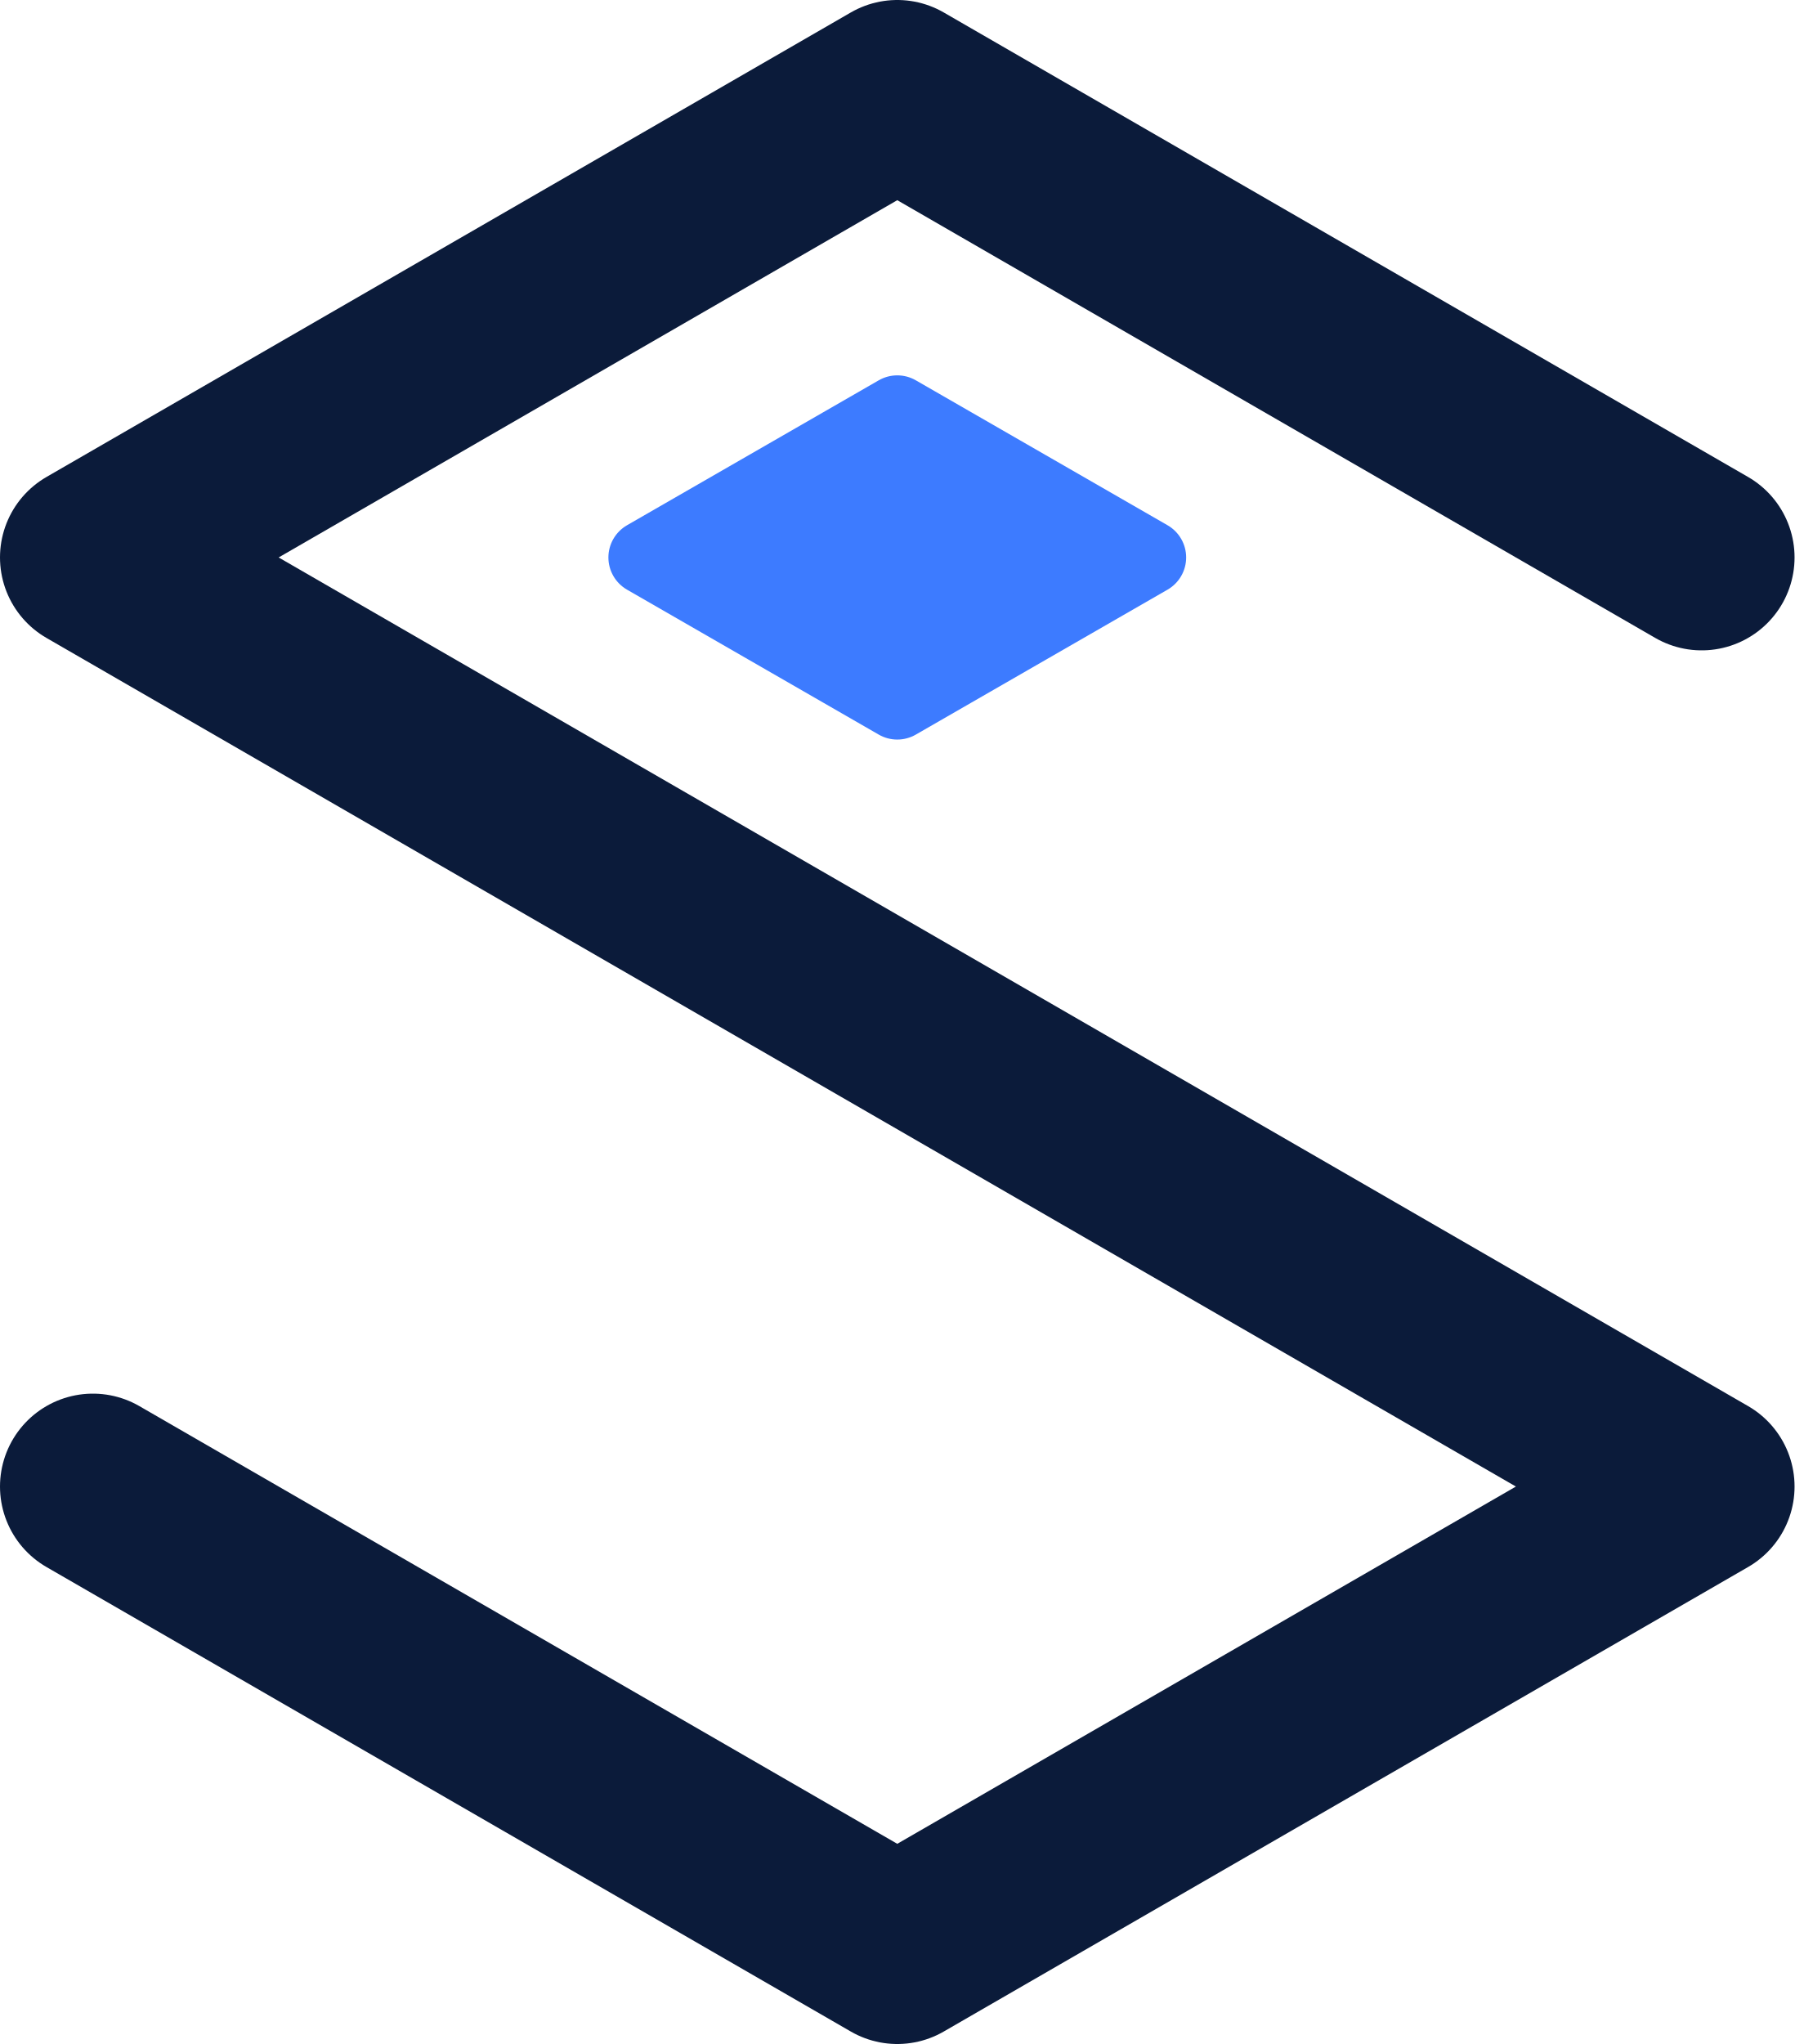
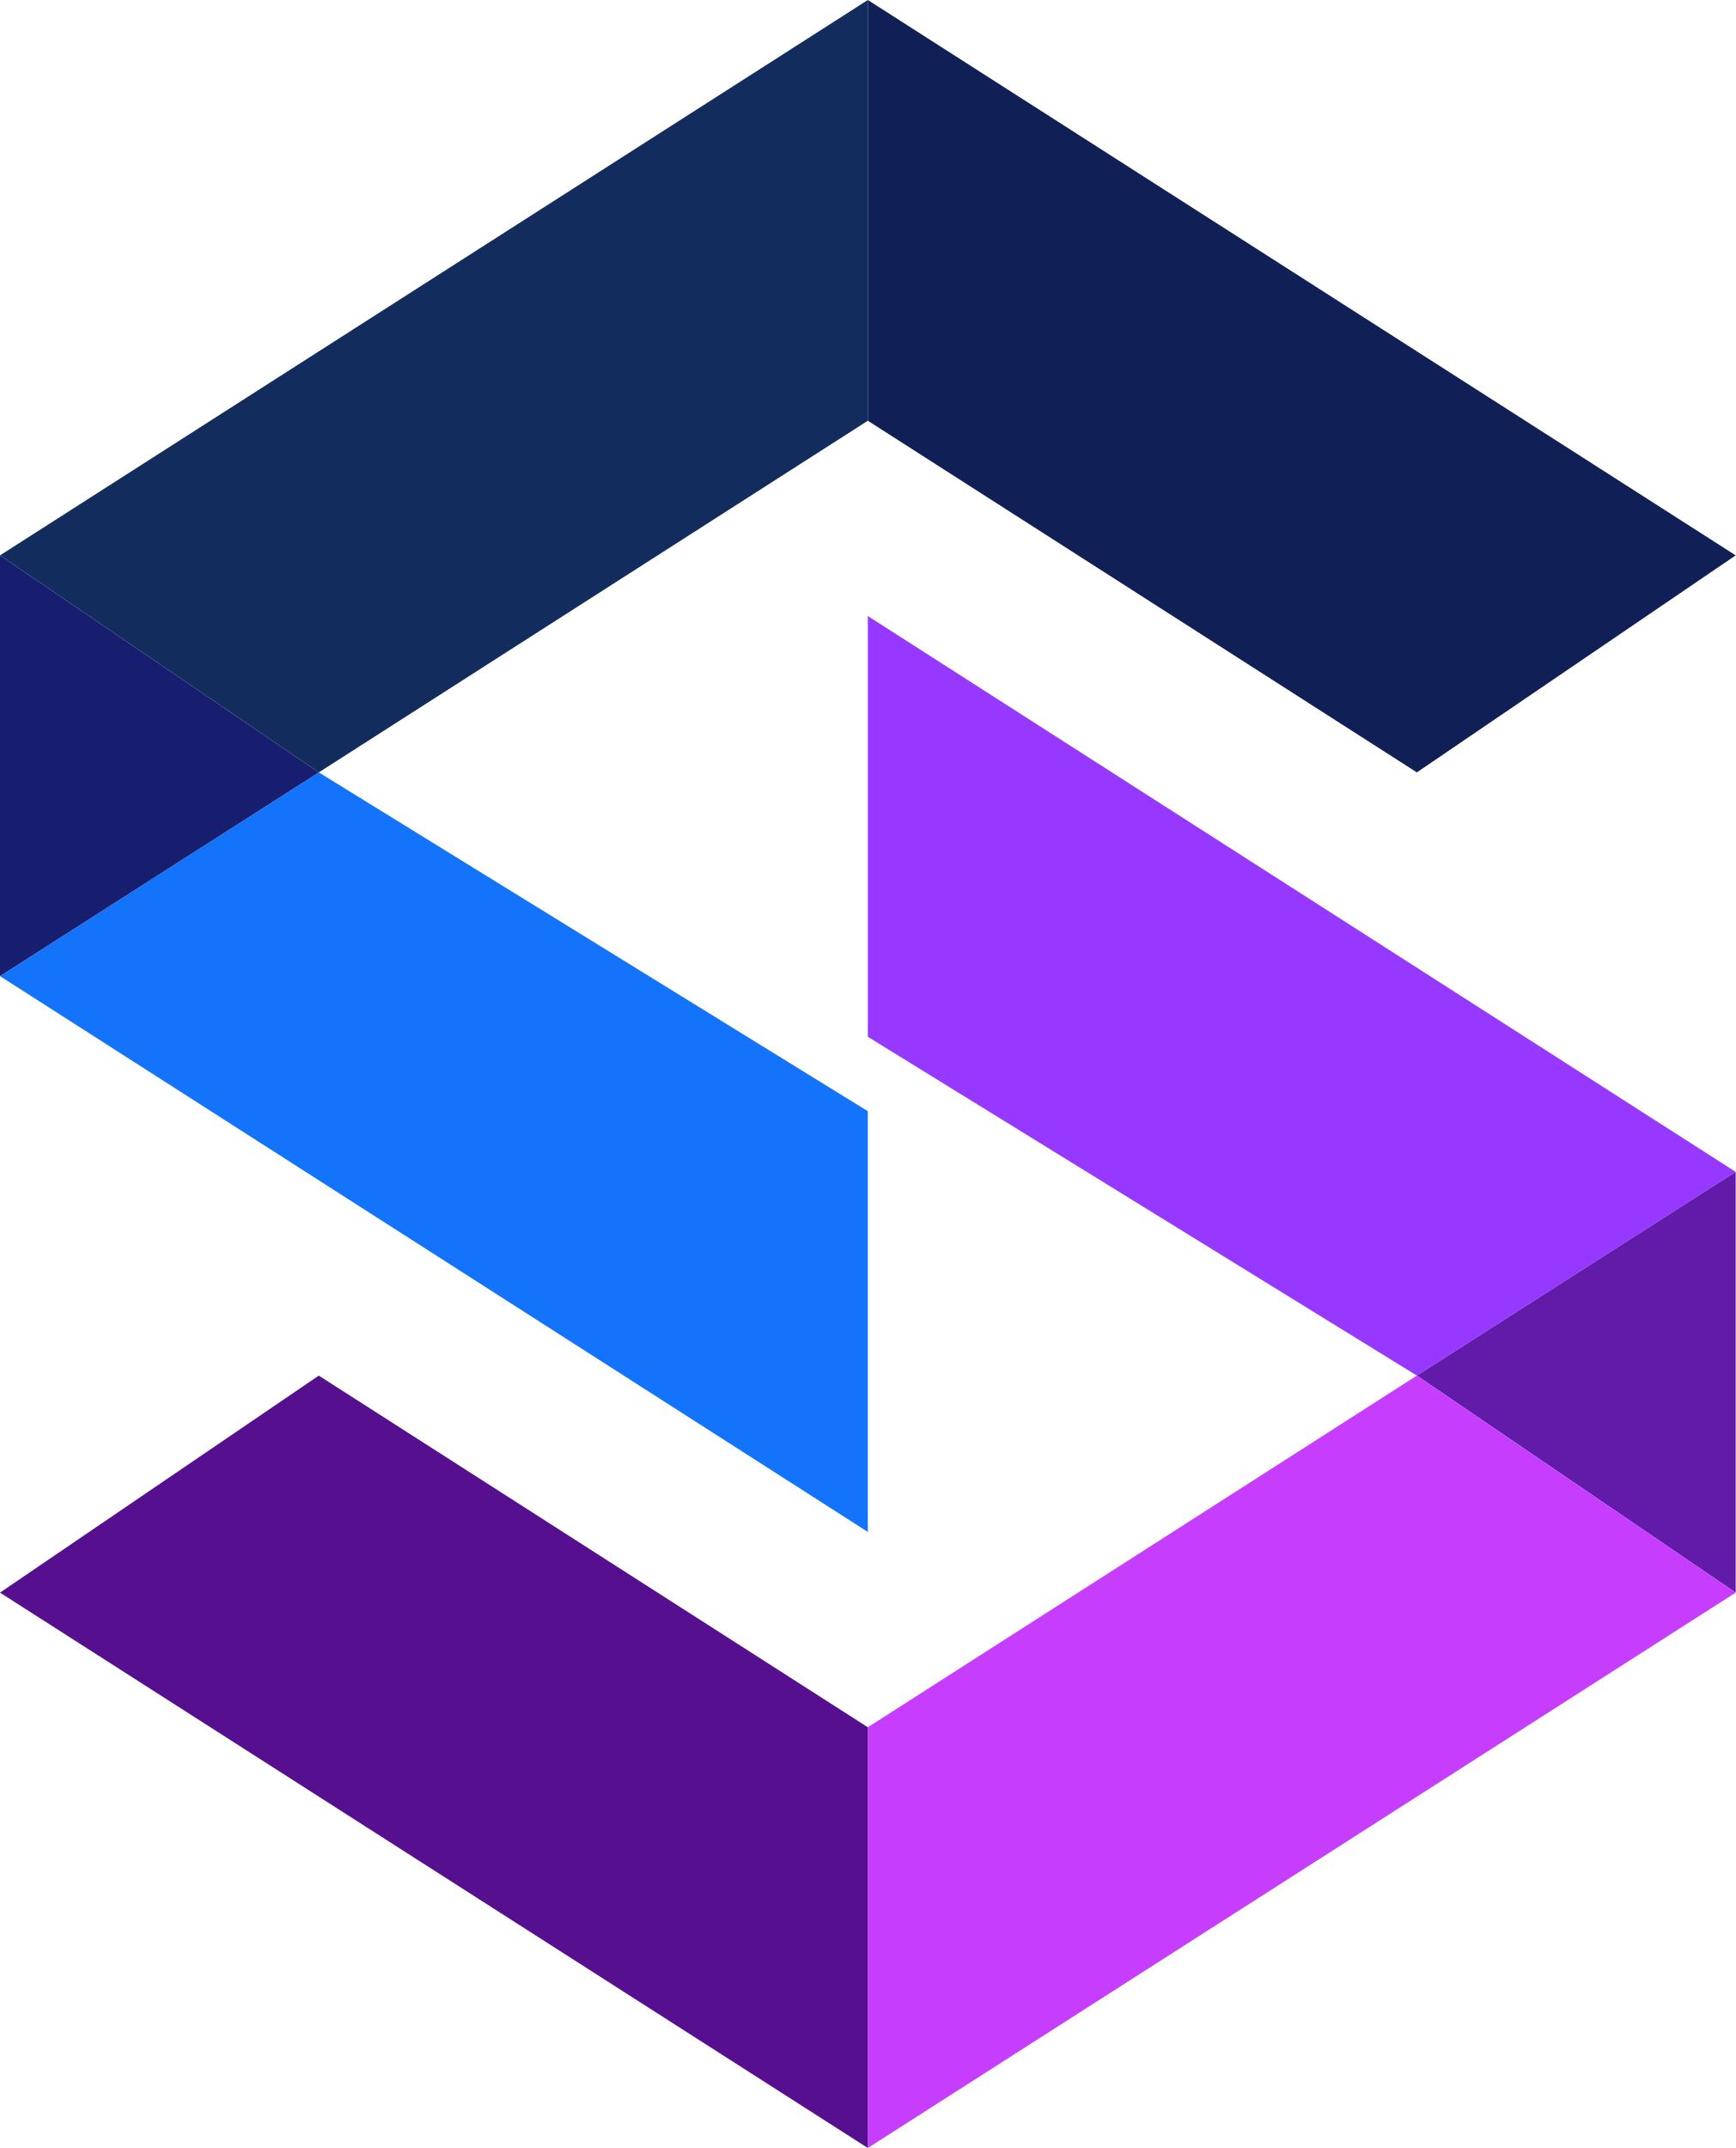
- <svg xmlns="http://www.w3.org/2000/svg" viewBox="31.4 18 193.2 220">
-   <path d="M214.6 78L128 28L41.4 78L214.6 178L128 228L41.4 178" fill="none" stroke="#0B1B3A" stroke-width="20" stroke-linecap="round" stroke-linejoin="round" />
-   <path d="M128 62.4L155.1 78L128 93.6L100.9 78Z" fill="#3D7BFF" stroke="#3D7BFF" stroke-width="8" stroke-linejoin="round" />
+ <svg xmlns="http://www.w3.org/2000/svg" viewBox="64 50 392 485">
+   <path d="M64 175.4L260 50L260 145L136 224.4Z" fill="#122D5D" />
+   <path d="M260 50L456 175.4L384 224.4L260 145Z" fill="#101F56" />
+   <path d="M136 224.4L260 300.9L260 395.9L64 270.4Z" fill="#1473FB" />
+   <path d="M64 175.4L136 224.4L64 270.4Z" fill="#171E6F" />
+   <path d="M384 360.6L260 284.1L260 189.1L456 314.6Z" fill="#9638FF" />
+   <path d="M456 409.6L384 360.6L456 314.6Z" fill="#621BA8" />
+   <path d="M456 409.6L260 535L260 440L384 360.6Z" fill="#C63DFE" />
+   <path d="M260 535L64 409.6L136 360.6L260 440Z" fill="#560F8F" />
</svg>
